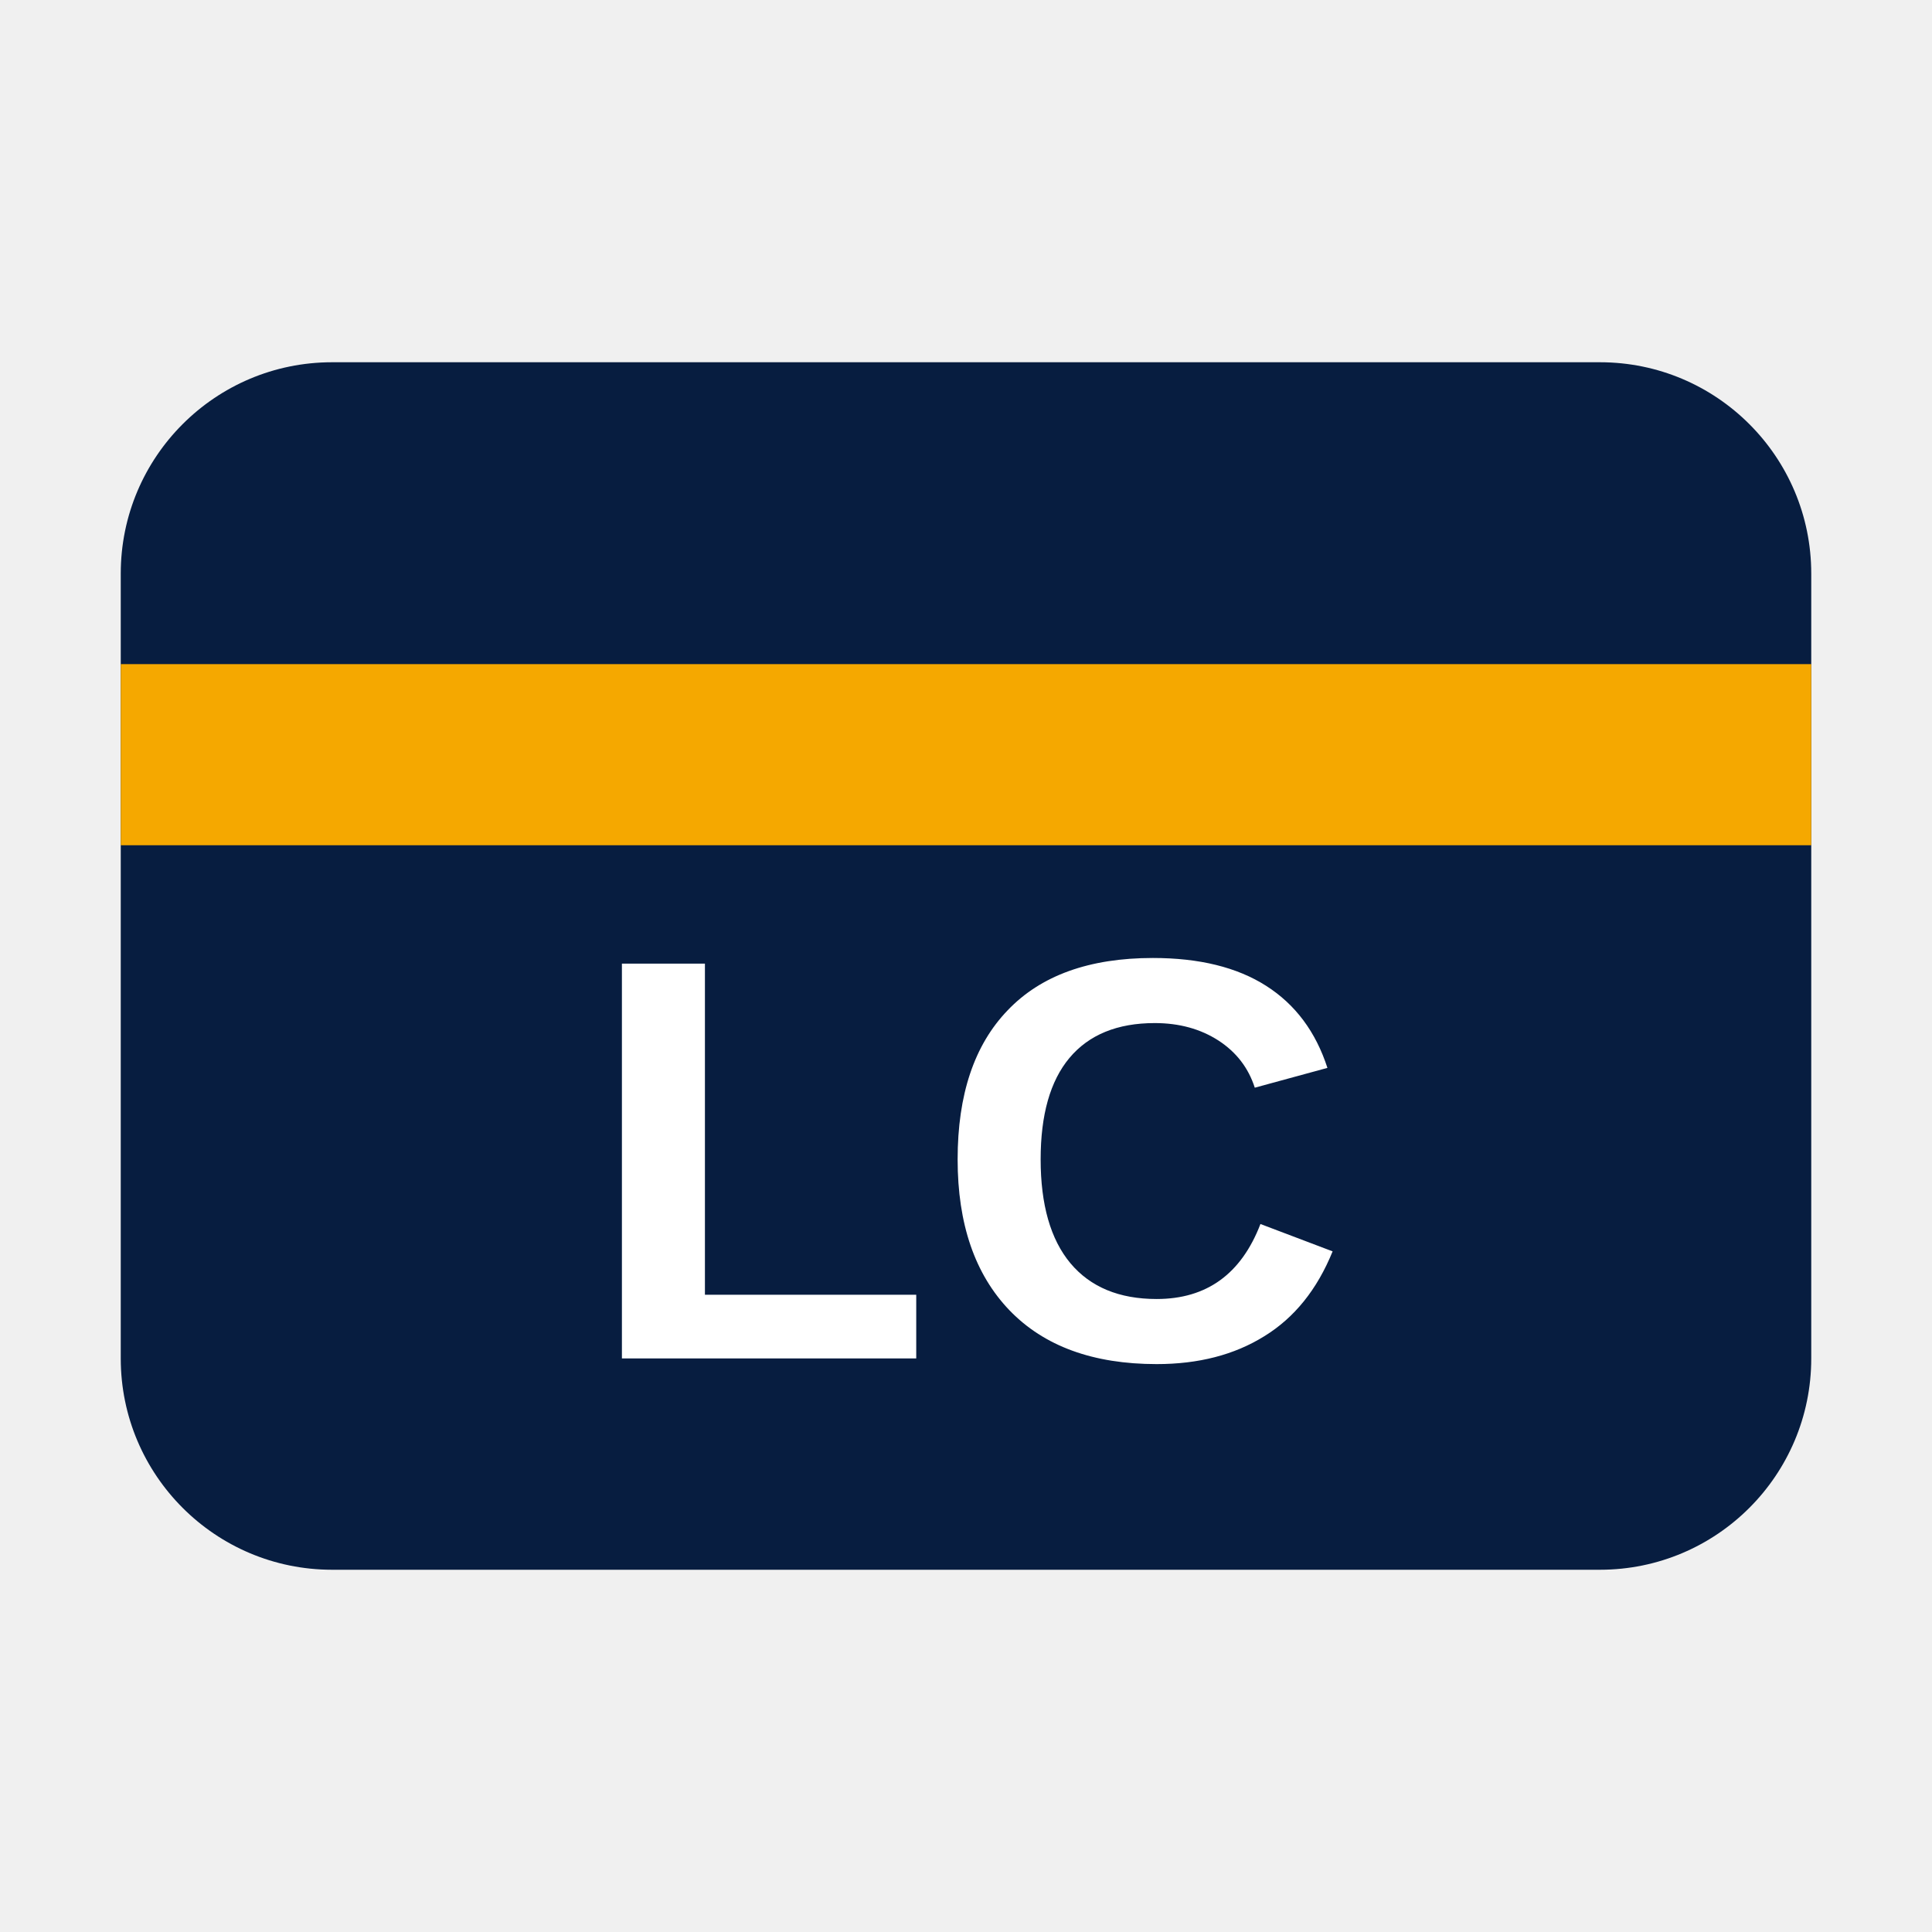
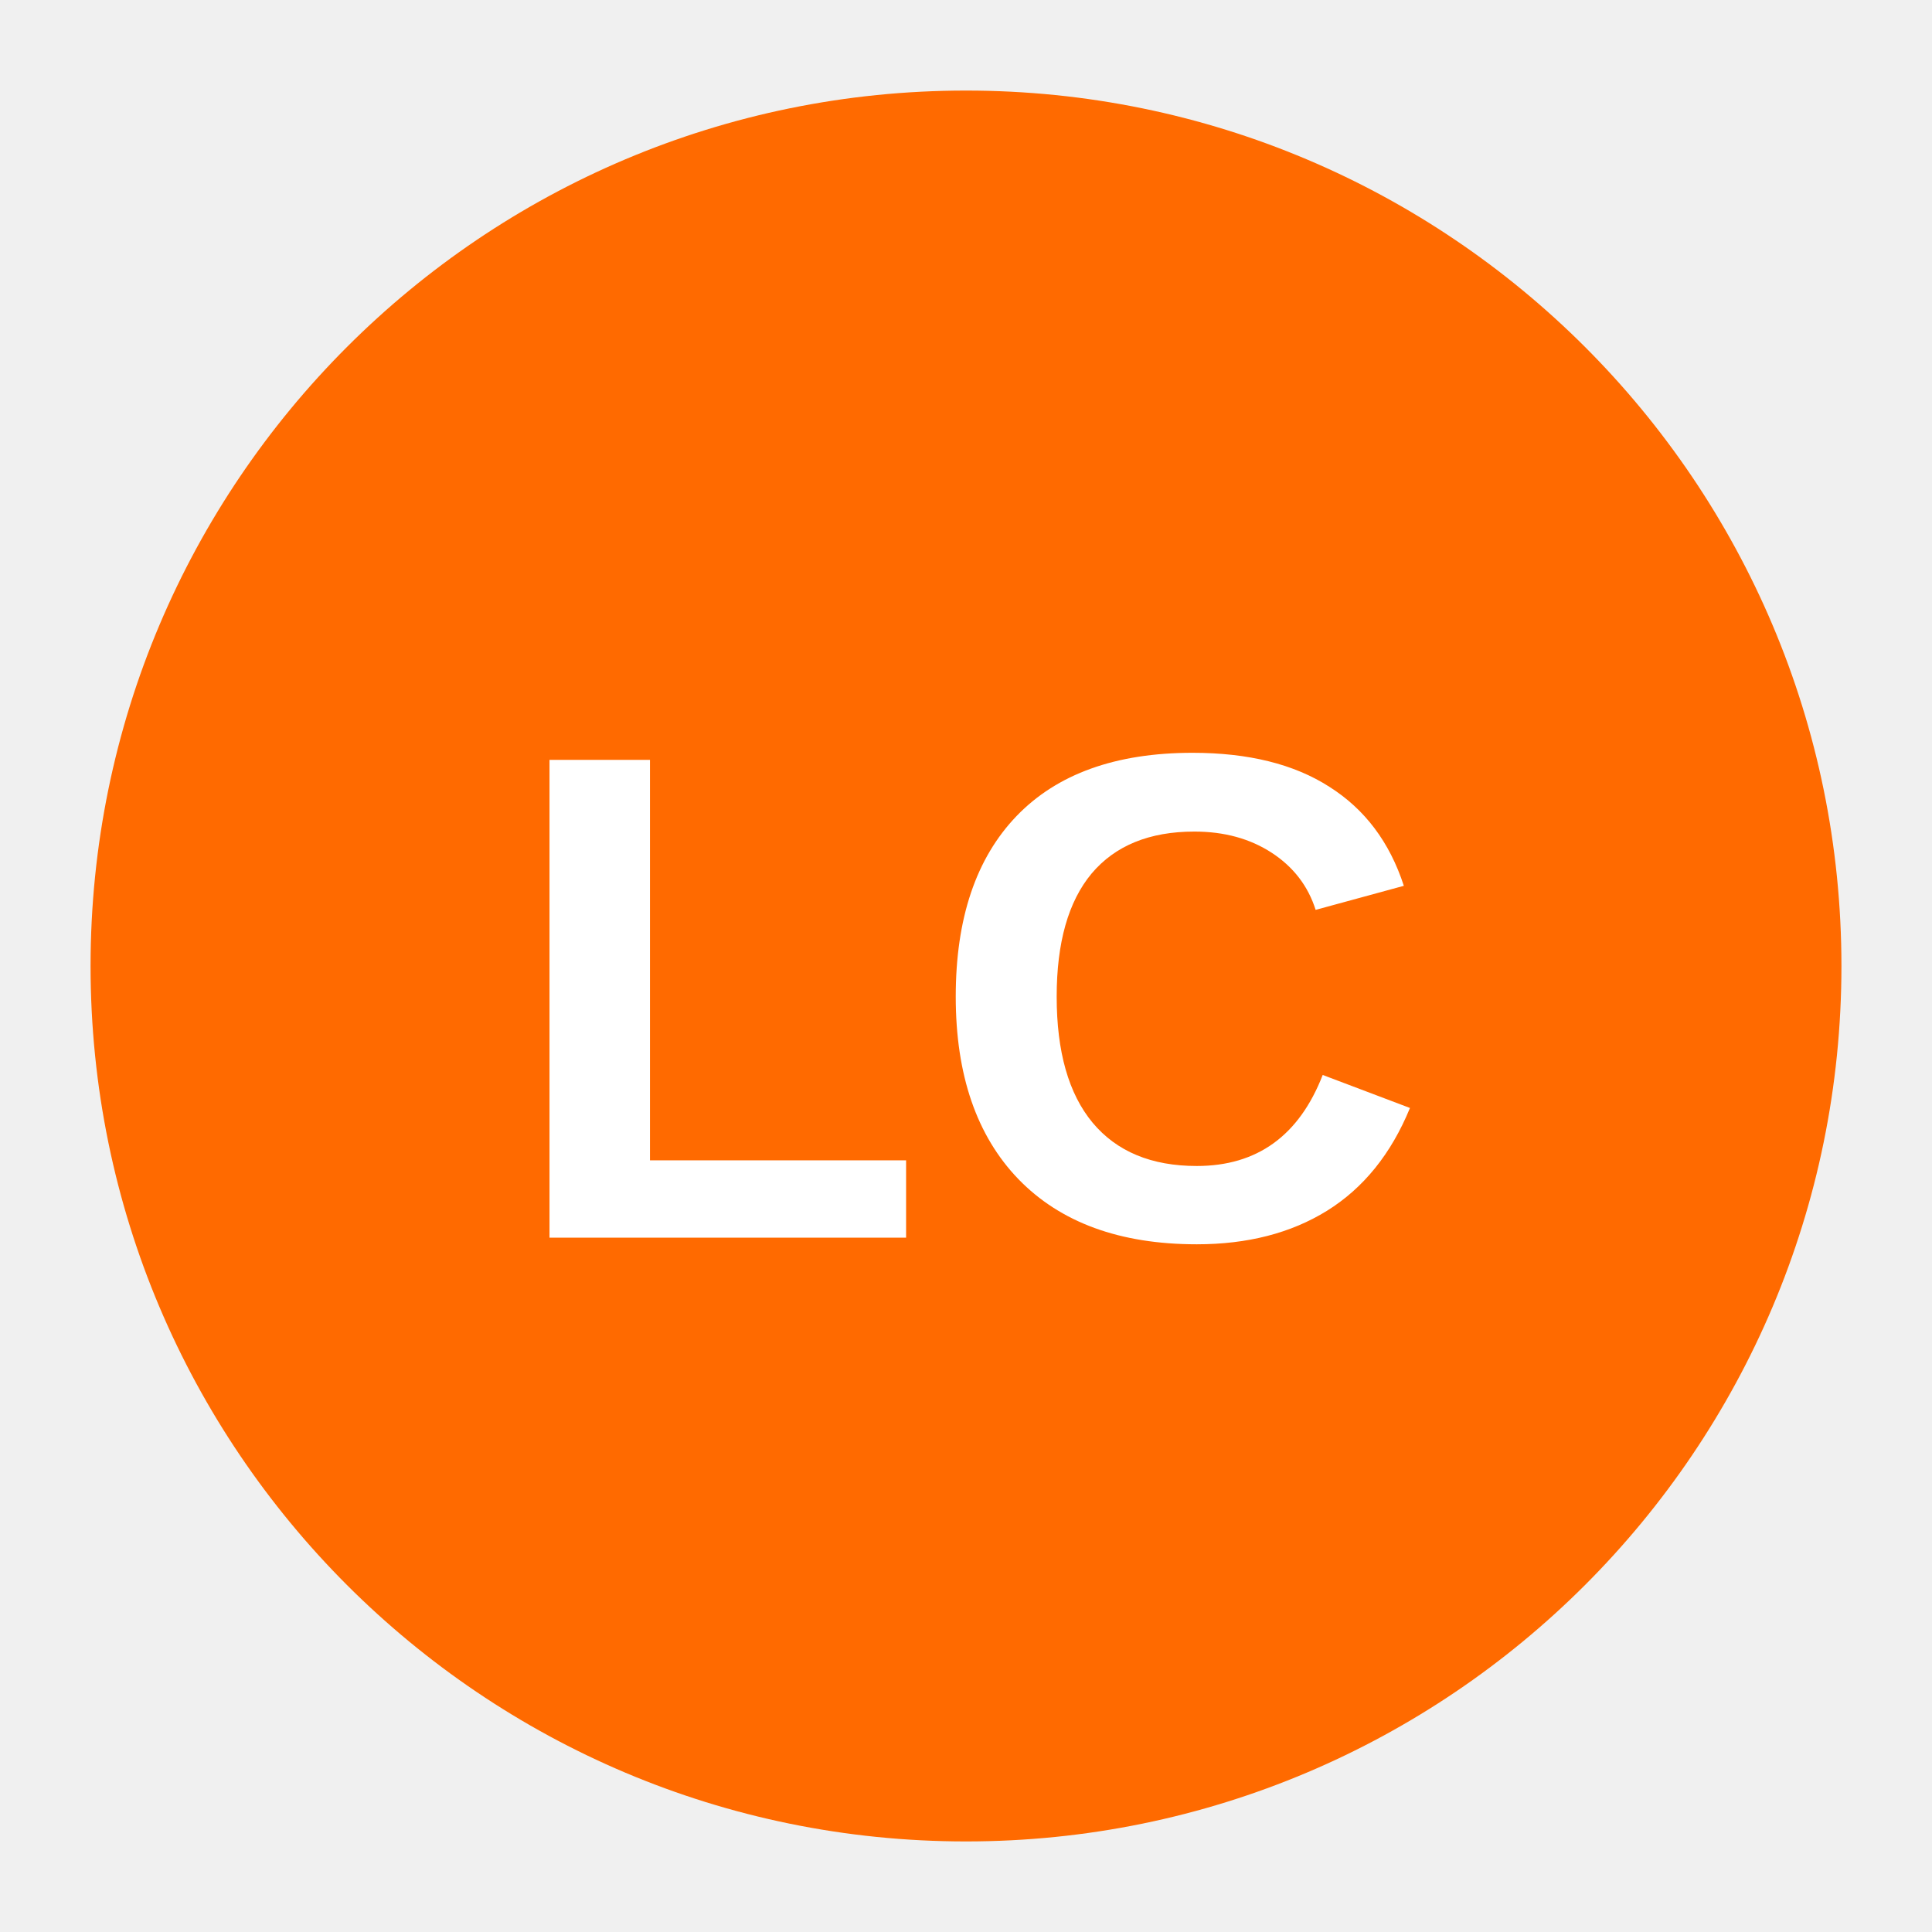
<svg xmlns="http://www.w3.org/2000/svg" viewBox="0 0 64 64">
-   <rect x="4" y="12" width="56" height="40" rx="7" fill="#071d40" />
-   <rect x="4" y="22" width="56" height="6" fill="#F5A800" />
-   <text x="32" y="45" font-family="'Segoe UI', Arial, sans-serif" font-weight="700" font-size="19" fill="#ffffff" text-anchor="middle">LC</text>
+   <circle cx="32" cy="32" r="29" fill="#FF6A00" />
+   <text x="32" y="41" font-family="'Segoe UI', Arial, sans-serif" font-weight="800" font-size="23" fill="#ffffff" text-anchor="middle">LC</text>
</svg>
